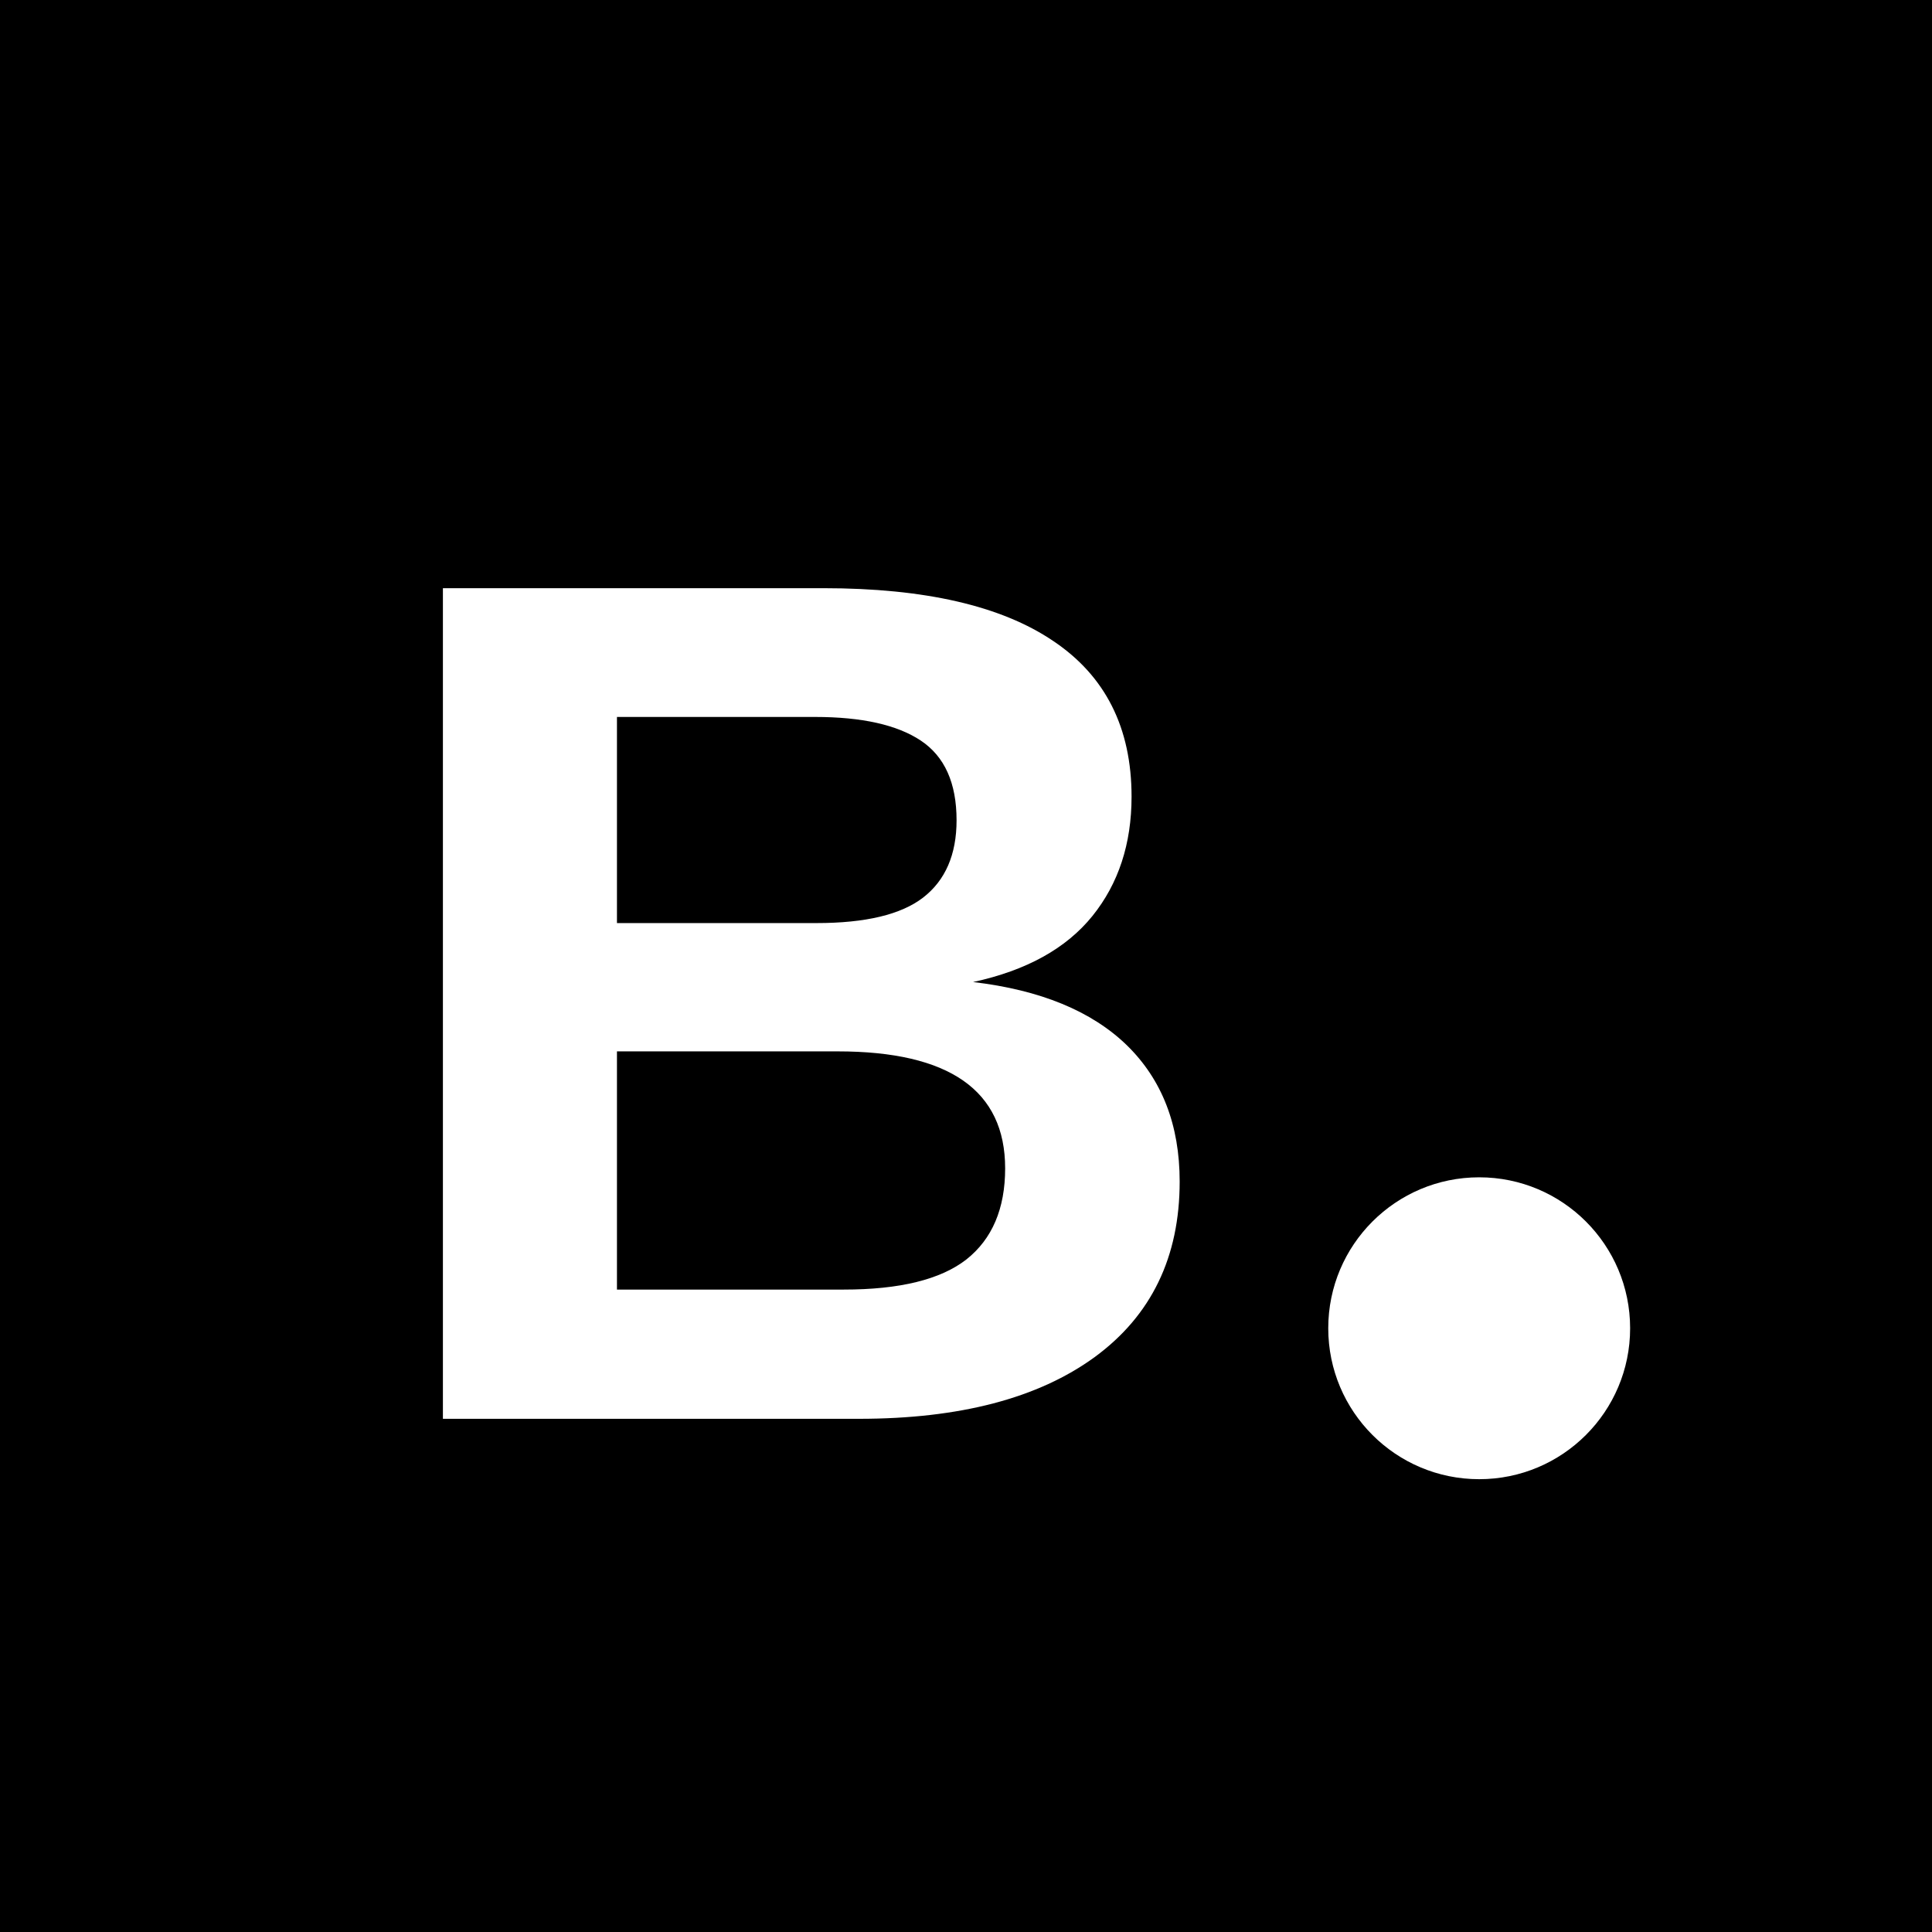
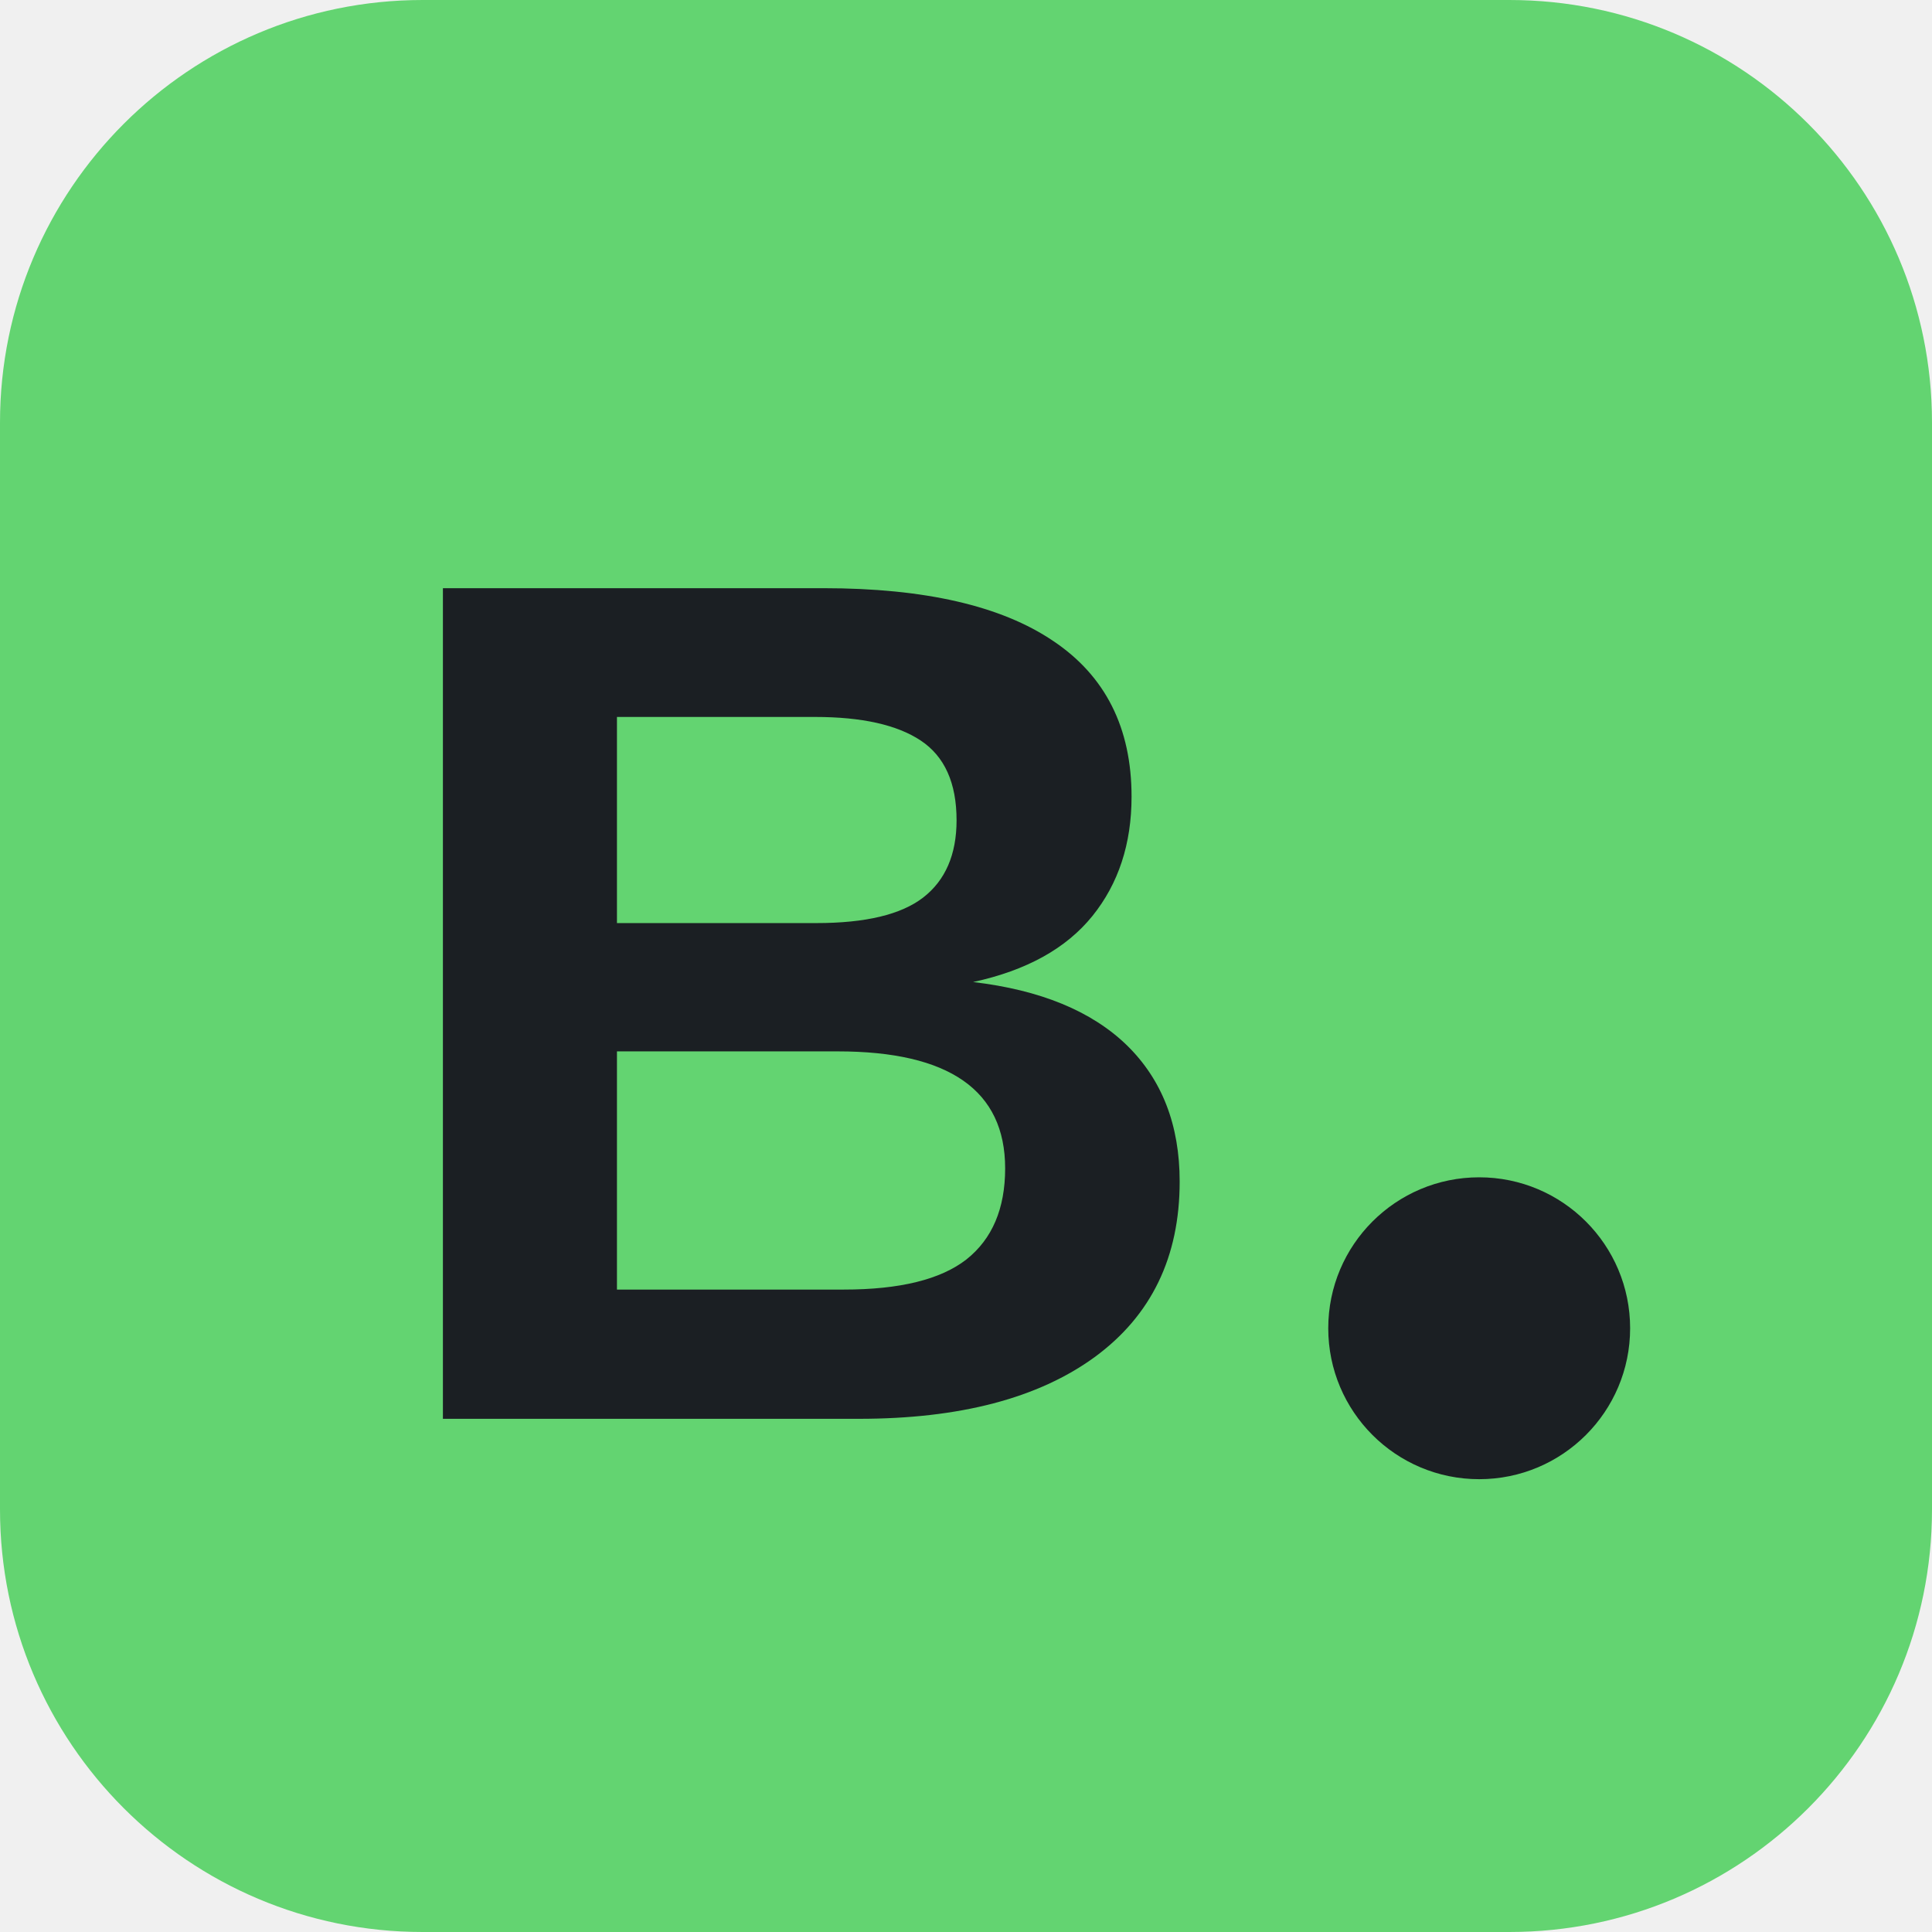
<svg xmlns="http://www.w3.org/2000/svg" viewBox="0 0 64 64">
-   <rect width="64" height="64" fill="#000" />
-   <text x="12" y="47" font-family="Arial,Helvetica,sans-serif" font-weight="700" font-size="40" fill="#fff">B</text>
-   <circle cx="49" cy="44" r="5" fill="#fff" />
+   <rect width="64" height="64" rx="14" fill="#63D471" />
+   <text x="12" y="47" font-family="Arial,Helvetica,sans-serif" font-weight="800" font-size="40" fill="#1B1F23">B</text>
+   <circle cx="49" cy="44" r="5" fill="#1B1F23" />
</svg>
